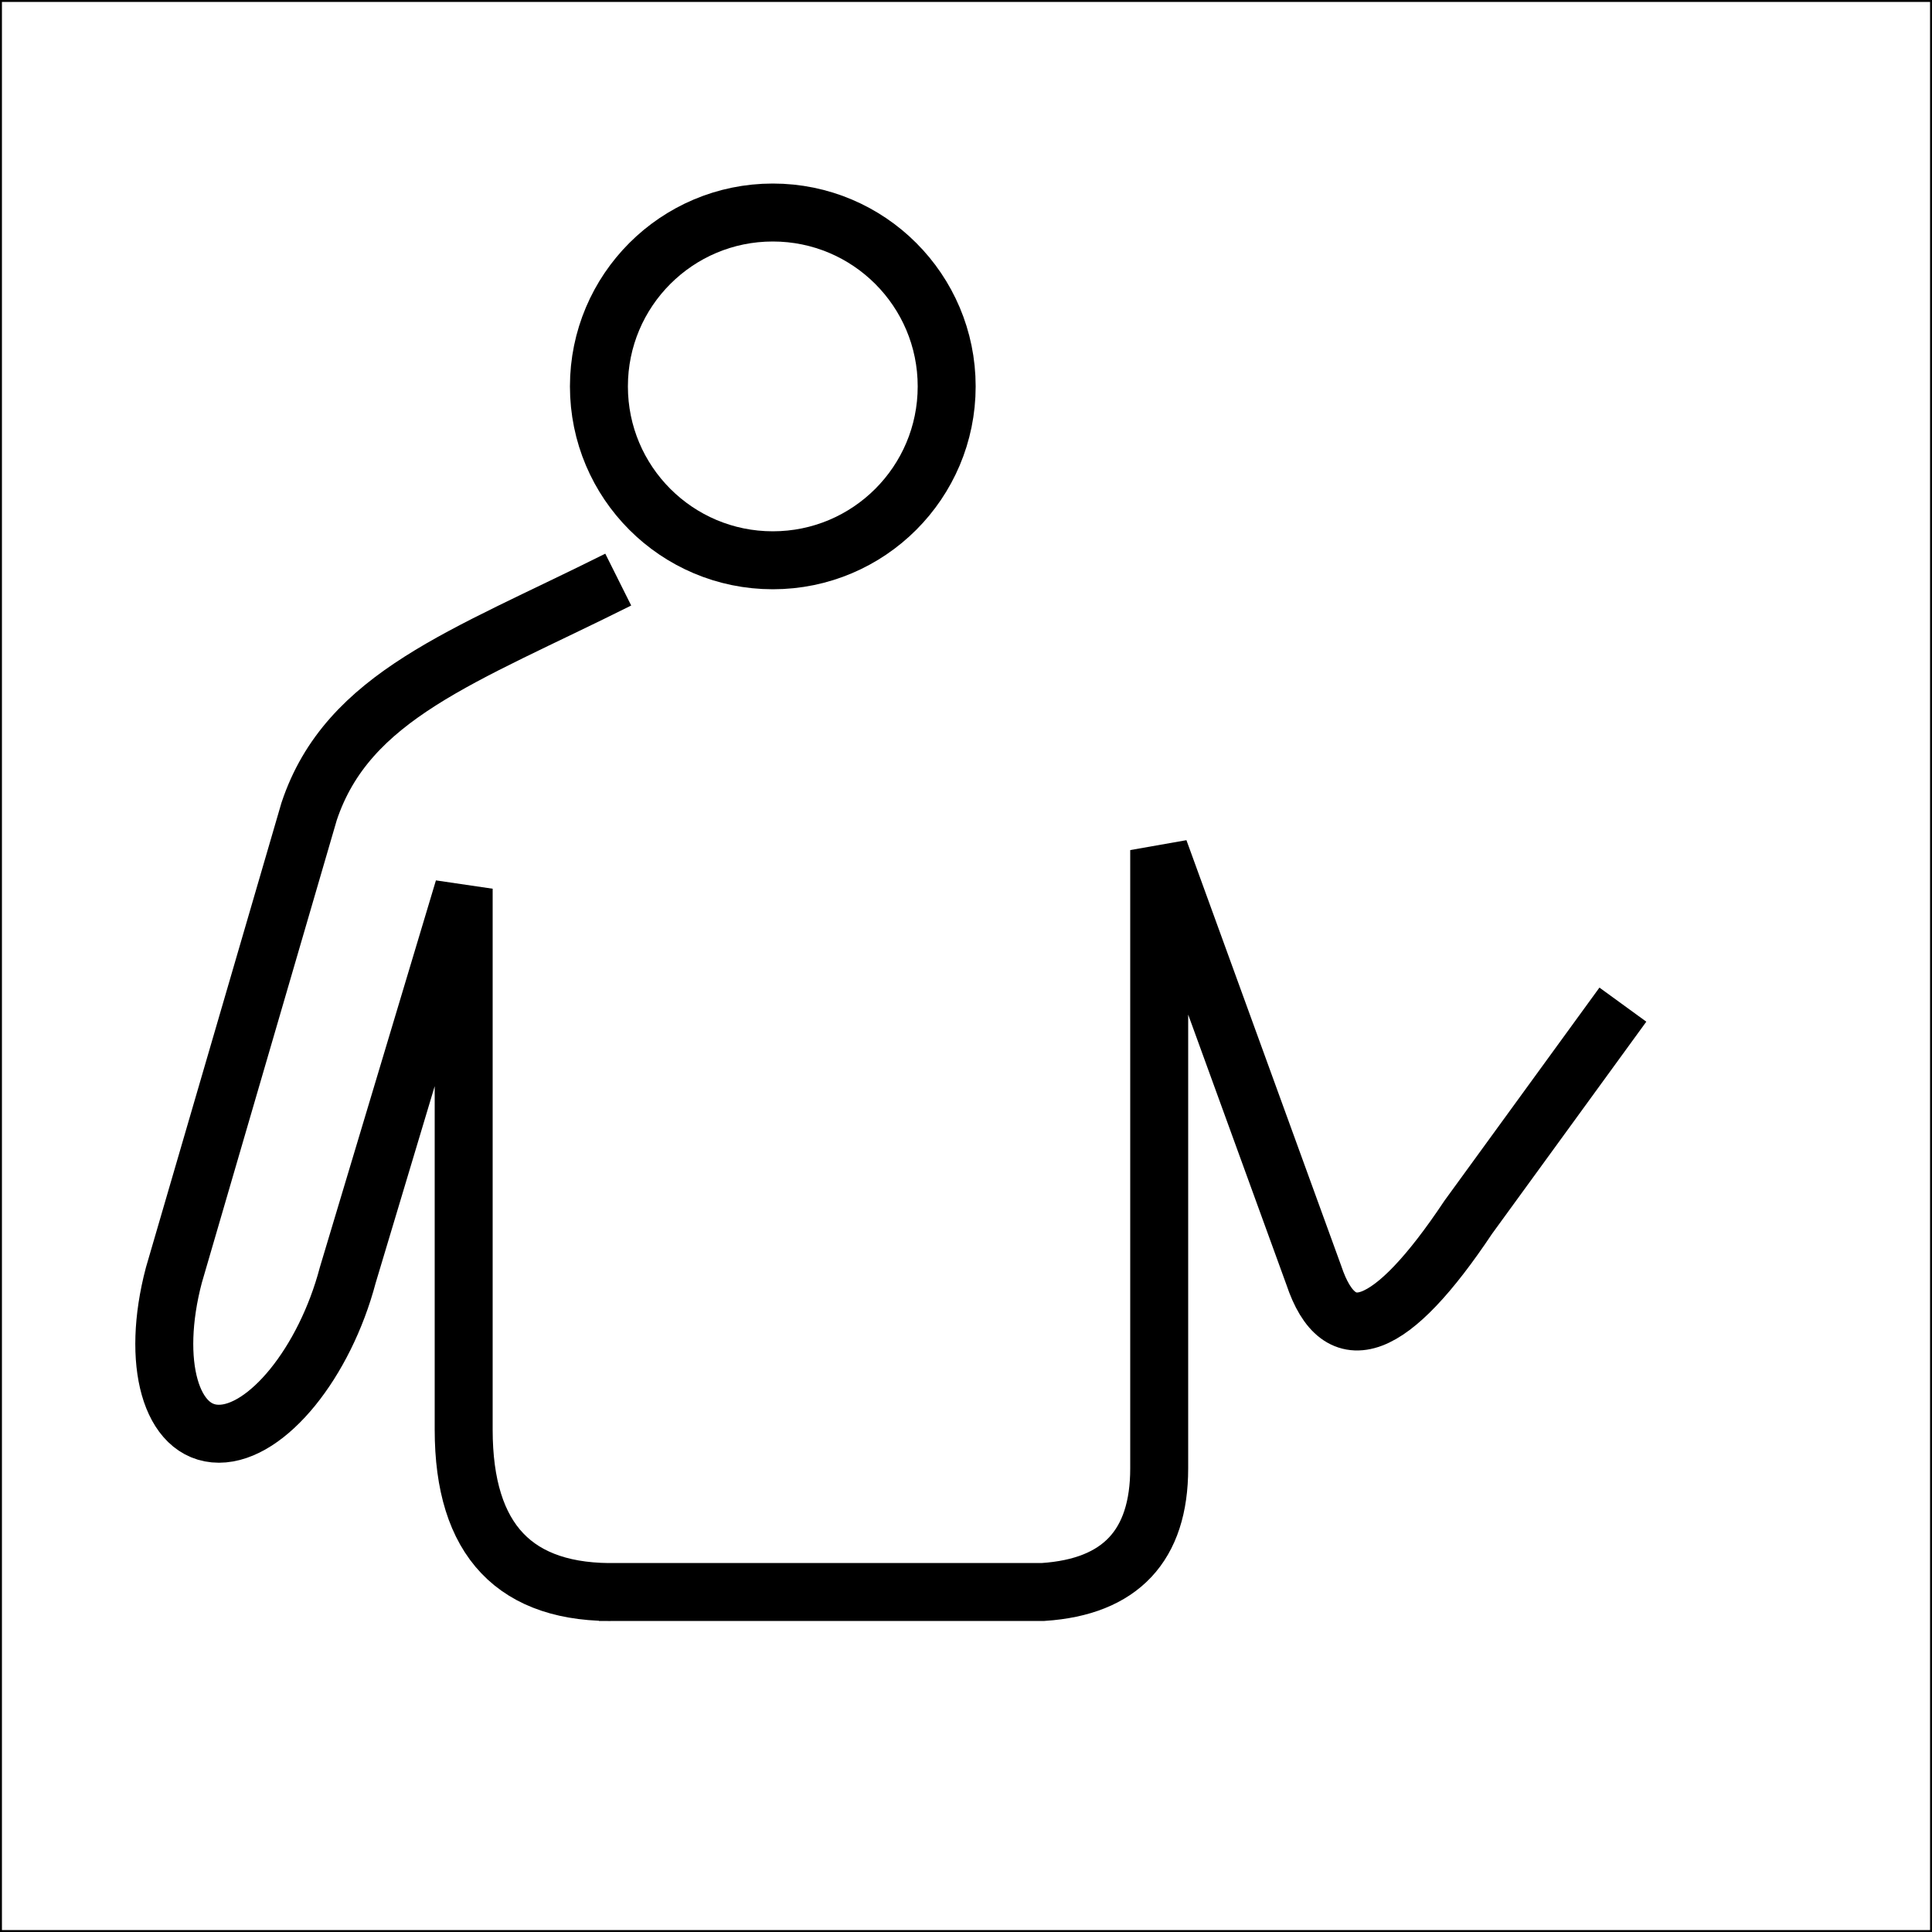
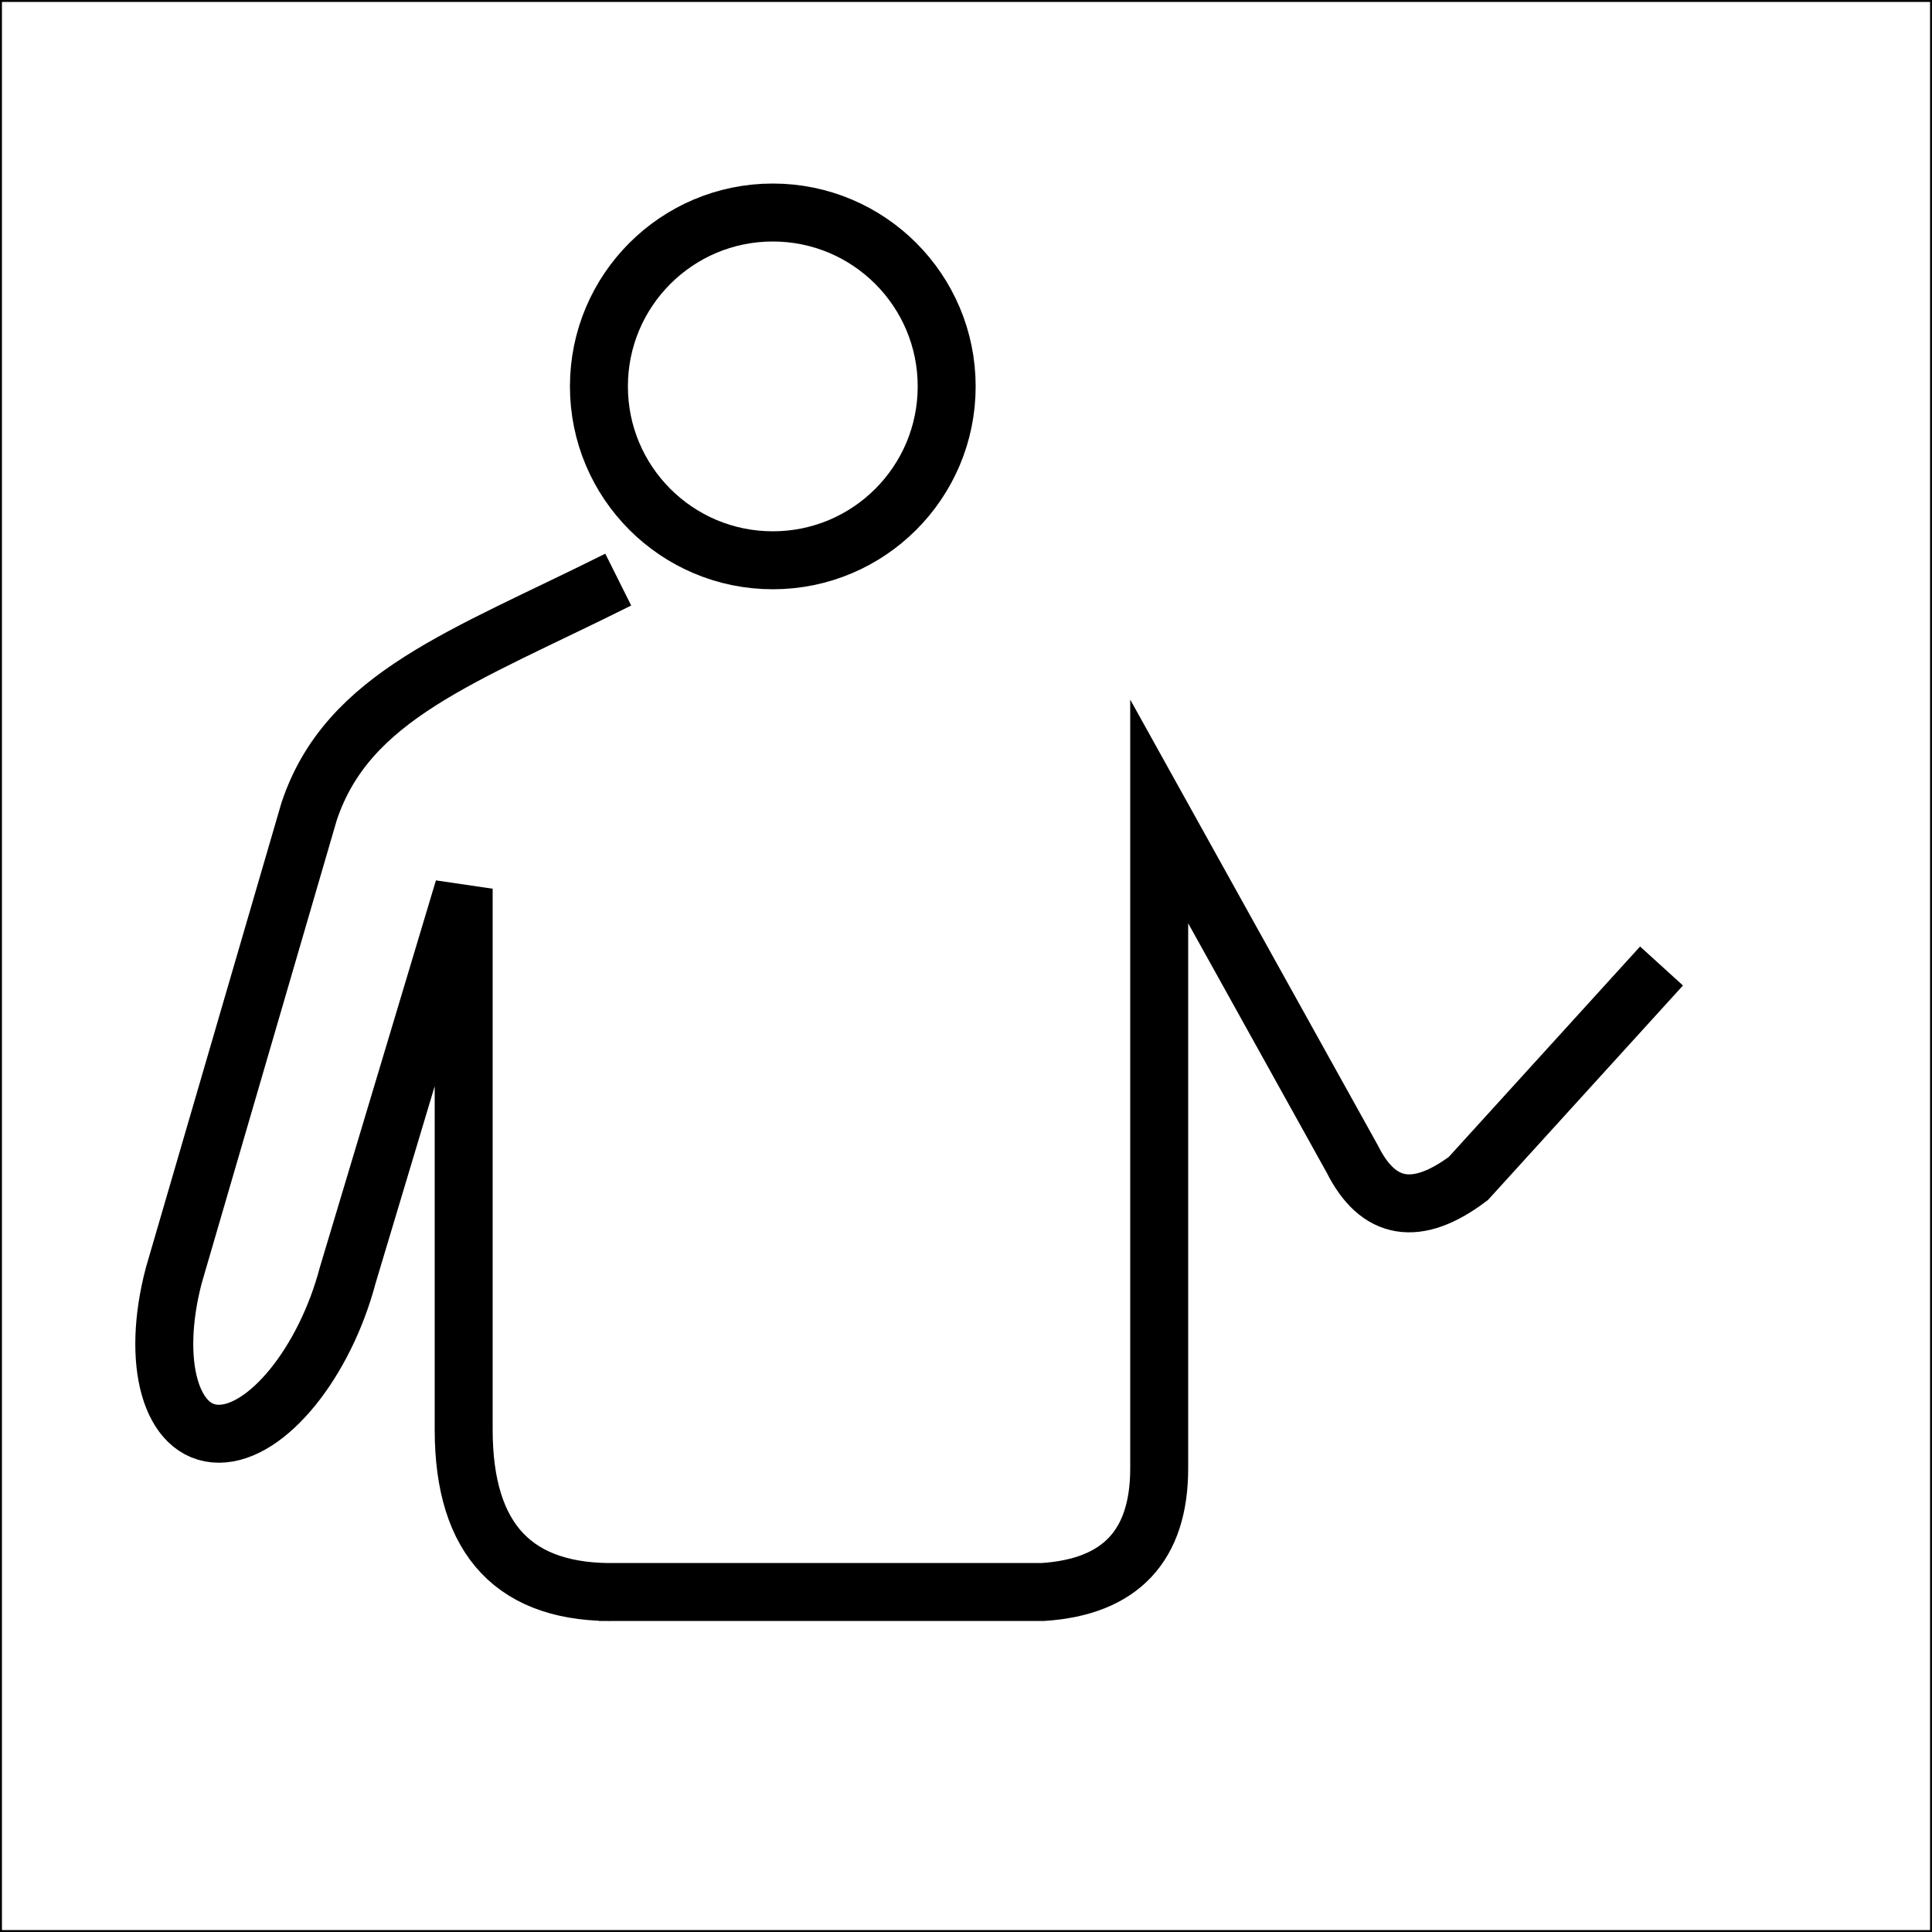
<svg xmlns="http://www.w3.org/2000/svg" version="1.1" x="0px" y="0px" viewBox="0 0 500 500" style="enable-background:new 0 0 500 500;" xml:space="preserve">
  <rect x="0" y="0" width="500" height="500" stroke="#000" fill="none" stroke-width="1" />
  <g id="svg-icon-home" stroke="#000" stroke-width="15" fill="none">
    <circle cx="200" cy="100" r="45" />
-     <path d="M 160,150     C 120,170 90,180 80,210     L 45,330     A 10,20 20 0 0 90,330     L 120,230     L 120,370     M 120,370     Q 120,413 160,412     M 155,412     L 270,412     Q 300,410, 300,380     L 300,220     L 340,330     Q 350,360, 380,315     L 420,260     " />
+     <path d="M 160,150     C 120,170 90,180 80,210     L 45,330     A 10,20 20 0 0 90,330     L 120,230     L 120,370     M 120,370     Q 120,413 160,412     M 155,412     L 270,412     Q 300,410, 300,380     L 300,210     L 350,300     Q 360,320, 380,305     L 430,250,     A 10,30 40 0 0 390,240     " />
  </g>
</svg>
